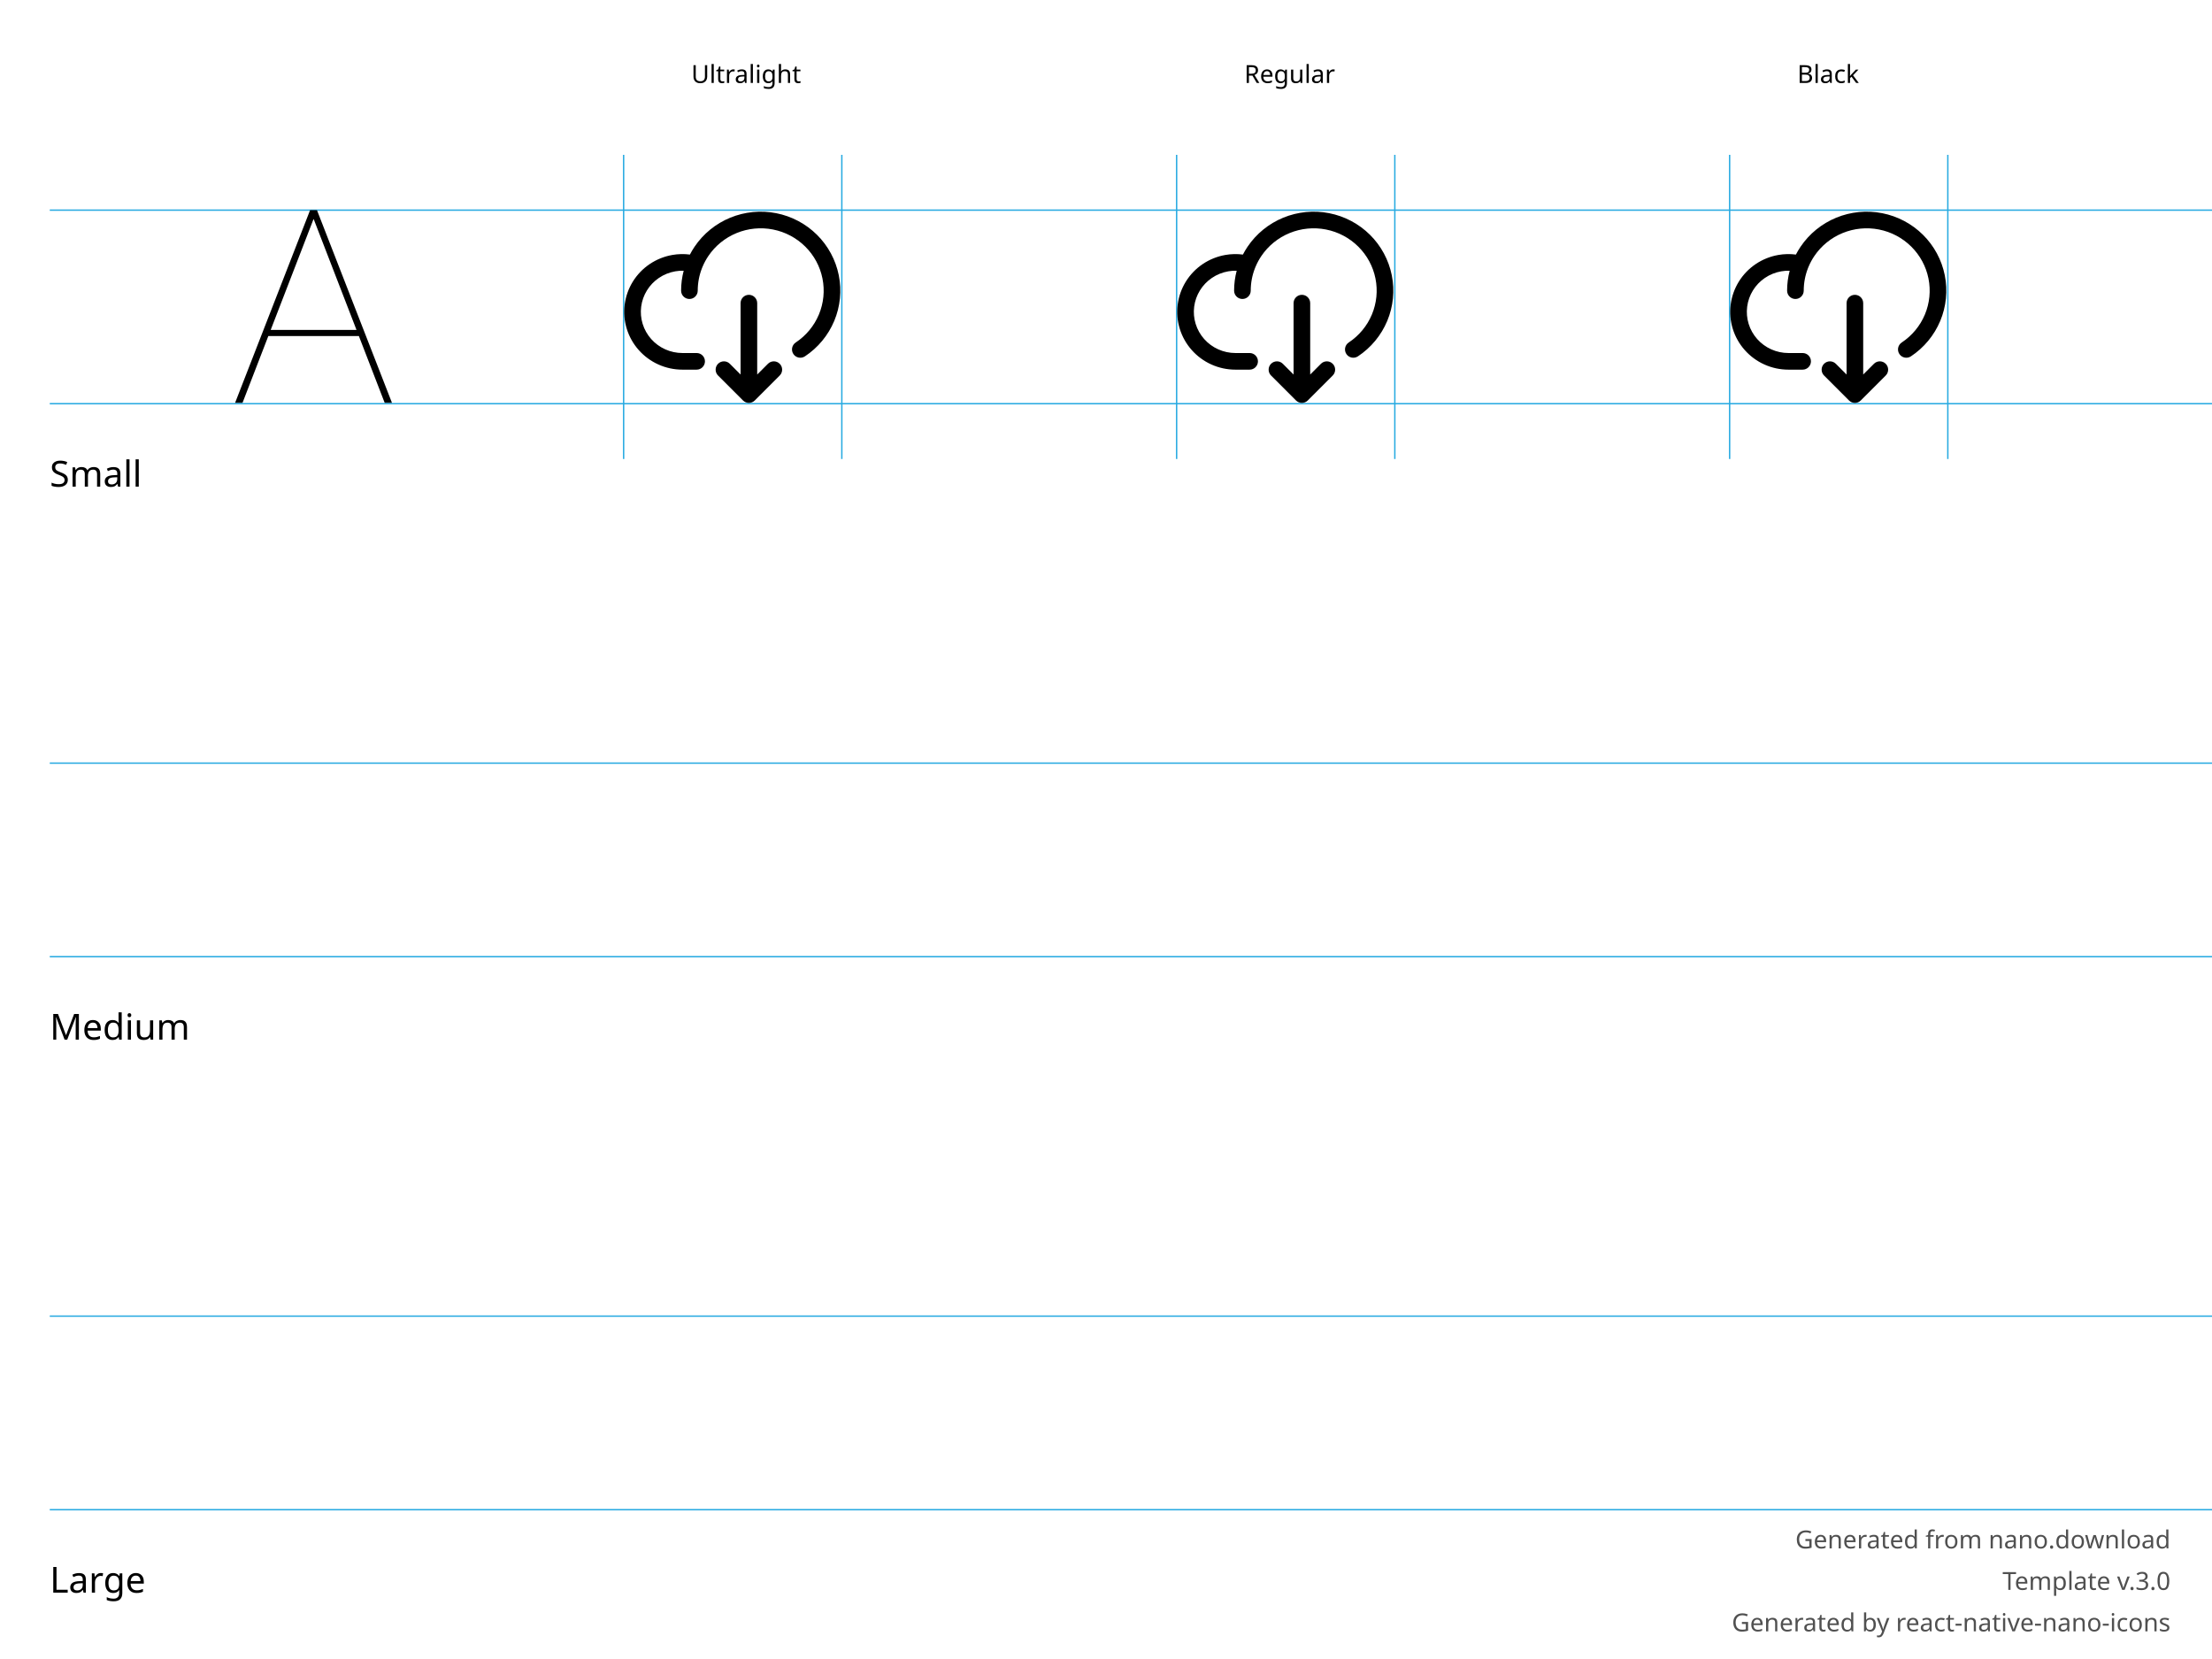
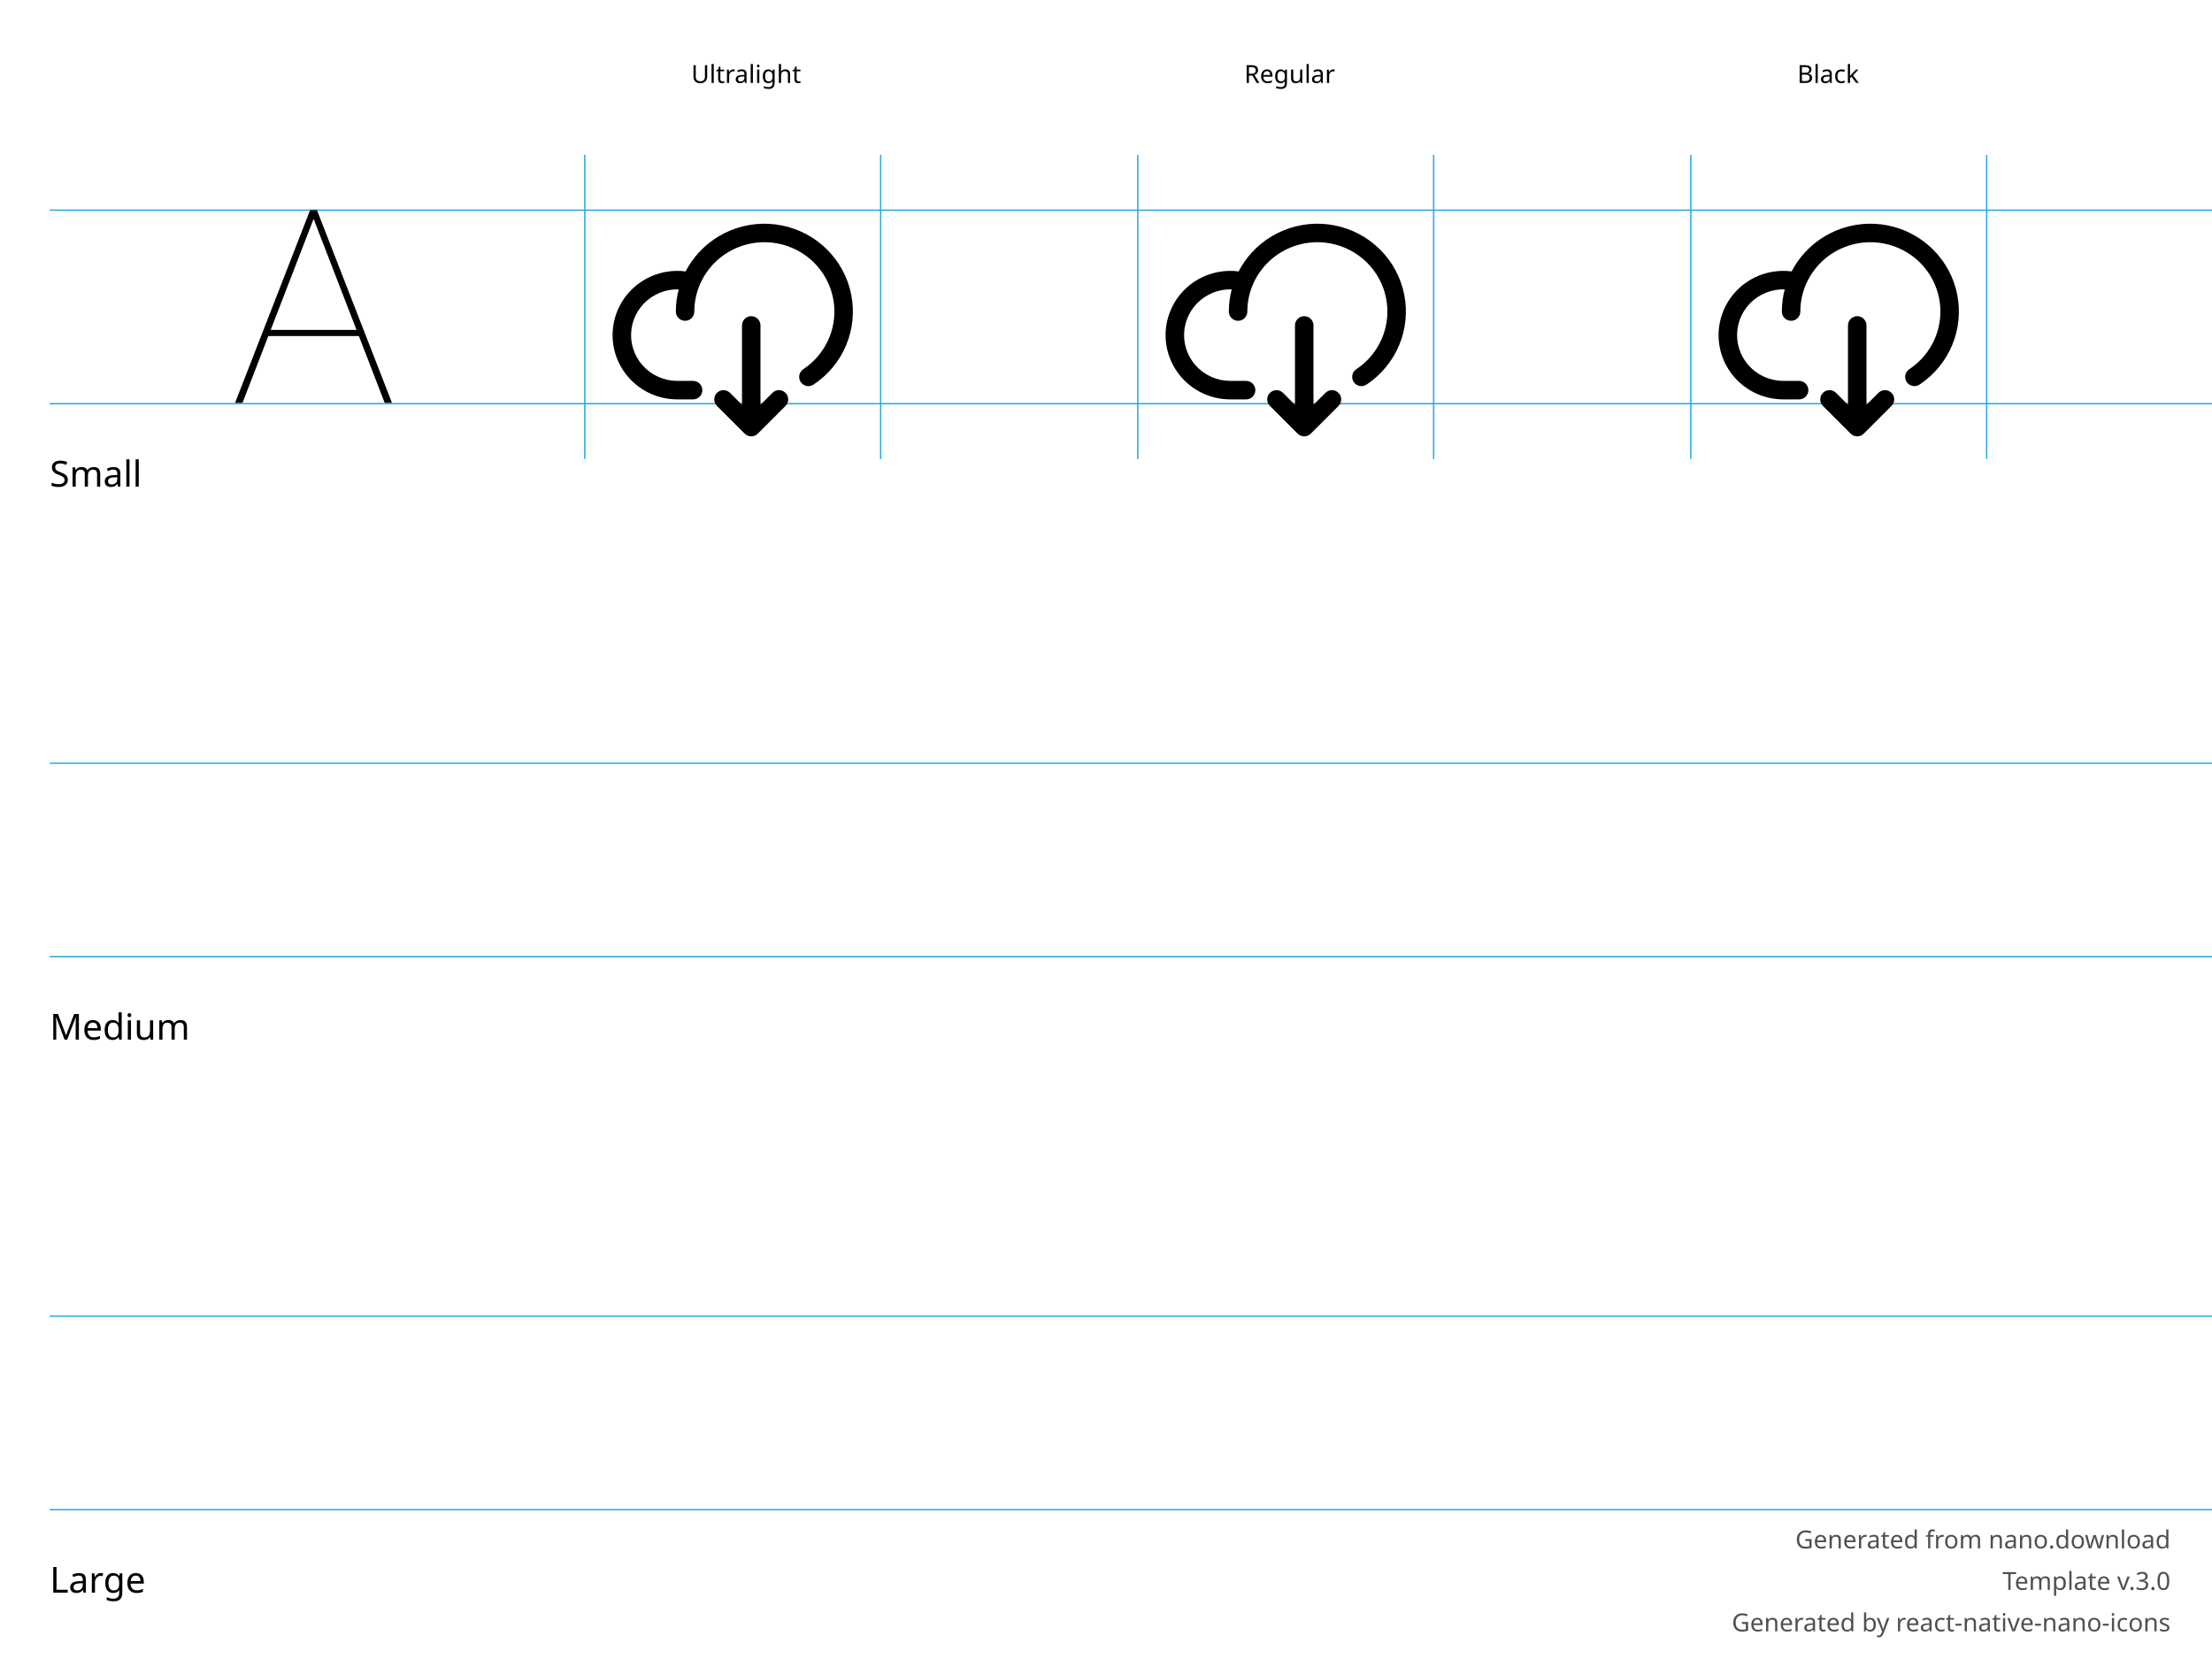
<svg xmlns="http://www.w3.org/2000/svg" width="800" height="600" version="1.1">
  <style>
    .monochrome-0 {fill:#000000}
    .multicolor-0:custom {fill:#000000}
  </style>
  <g id="Notes" font-family="'LucidaGrande', 'Lucida Grande', sans-serif" font-weight="500" font-size="13px">
    <rect x="0" y="0" width="800" height="600" fill="white" />
    <g font-weight="500" font-size="13px">
      <text x="18px" y="176px">Small</text>
      <text x="18px" y="376px">Medium</text>
      <text x="18px" y="576px">Large</text>
    </g>
    <g font-weight="300" font-size="9px">
      <text x="250px" y="30px">Ultralight</text>
      <text x="450px" y="30px">Regular</text>
      <text x="650px" y="30px">Black</text>
      <text id="descriptive-name" fill="#505050" x="785.0" y="560.0" text-anchor="end">Generated from nano.download</text>
      <text id="template-version" fill="#505050" x="785.0" y="575.0" text-anchor="end">Template v.3.0</text>
      <text fill="#505050" x="785.0" y="590.0" text-anchor="end">Generated by react-native-nano-icons</text>
    </g>
  </g>
  <g id="Guides" stroke="rgb(39,170,225)" stroke-width="0.5px">
    <path id="Capline-S" d="M18,76 l800,0" />
    <path id="H-reference" d="M85,145.755 L87.685,145.755 L113.369,79.287 L114.052,79.287 L114.052,76 L112.148,76 L85,145.755 Z M95.693,121.536 L130.996,121.536 L130.263,119.313 L96.474,119.313 L95.693,121.536 Z M139.15,145.755 L141.787,145.755 L114.638,76 L113.466,76 L113.466,79.287 L139.15,145.755 Z" stroke="none" />
    <path id="Baseline-S" d="M18,146 l800,0" />
-     <path id="left-margin-Ultralight-S" d="M225.544,56 l0,110" />
-     <path id="right-margin-Ultralight-S" d="M304.456,56 l0,110" />
-     <path id="left-margin-Regular-S" d="M425.544,56 l0,110" />
-     <path id="right-margin-Regular-S" d="M504.456,56 l0,110" />
-     <path id="left-margin-Black-S" d="M625.544,56 l0,110" />
-     <path id="right-margin-Black-S" d="M704.456,56 l0,110" />
+     <path id="left-margin-Ultralight-S" d="M211.5,56 l0,110" />
+     <path id="right-margin-Ultralight-S" d="M318.5,56 l0,110" />
+     <path id="left-margin-Regular-S" d="M411.5,56 l0,110" />
+     <path id="right-margin-Regular-S" d="M518.5,56 l0,110" />
+     <path id="left-margin-Black-S" d="M611.5,56 l0,110" />
+     <path id="right-margin-Black-S" d="M718.5,56 l0,110" />
    <path id="Capline-M" d="M18,276 l800,0" />
    <path id="Baseline-M" d="M18,346 l800,0" />
    <path id="Capline-L" d="M18,476 l800,0" />
    <path id="Baseline-L" d="M18,546 l800,0" />
  </g>
  <g id="Symbols">
-     <g id="Ultralight-S" transform="matrix(3.007,0,0,3.007,216.72,55.507)">
+     <g id="Ultralight-S" transform="matrix(3.344,0,0,3.344,211.5,57.5)">
      <path class="monochrome-0 multicolor-0:custom" d="M20.901,9.144 C19.43,8.854 17.905,9.003 16.52,9.572 C15.135,10.141 13.953,11.103 13.122,12.337 C12.858,12.728 12.634,13.14 12.45,13.569 C12.43,13.637 12.403,13.701 12.37,13.762 C12.026,14.63 11.847,15.558 11.847,16.5 C11.847,17.052 11.4,17.5 10.847,17.5 C10.295,17.5 9.847,17.052 9.847,16.5 C9.847,15.686 9.953,14.881 10.157,14.102 C9.818,14.092 9.477,14.116 9.14,14.175 C8.44,14.297 7.775,14.565 7.189,14.96 C6.602,15.356 6.108,15.87 5.739,16.469 C5.369,17.067 5.132,17.736 5.044,18.431 C4.955,19.126 5.017,19.832 5.225,20.502 C5.432,21.172 5.782,21.791 6.25,22.318 C6.718,22.845 7.294,23.268 7.941,23.558 C8.588,23.848 9.289,23.999 10,24 L11.715,24 C12.267,24 12.715,24.448 12.715,25 C12.715,25.552 12.267,26 11.715,26 L9.998,26 C9.006,25.999 8.026,25.789 7.122,25.383 C6.218,24.977 5.411,24.386 4.755,23.646 C4.098,22.907 3.607,22.037 3.314,21.094 C3.022,20.151 2.935,19.157 3.06,18.178 C3.185,17.2 3.518,16.258 4.037,15.418 C4.556,14.577 5.249,13.856 6.07,13.302 C6.891,12.749 7.82,12.375 8.797,12.205 C9.495,12.083 10.206,12.068 10.906,12.158 C11.073,11.835 11.259,11.522 11.463,11.219 C12.516,9.656 14.012,8.44 15.76,7.722 C17.509,7.004 19.432,6.816 21.288,7.182 C23.143,7.548 24.849,8.451 26.188,9.779 C27.528,11.107 28.441,12.801 28.811,14.645 C29.181,16.49 28.991,18.401 28.266,20.138 C27.54,21.875 26.312,23.358 24.737,24.401 C24.277,24.706 23.656,24.58 23.351,24.12 C23.046,23.659 23.172,23.039 23.633,22.734 C24.878,21.909 25.848,20.737 26.42,19.367 C26.992,17.998 27.142,16.492 26.85,15.038 C26.559,13.585 25.839,12.249 24.78,11.2 C23.722,10.15 22.372,9.434 20.901,9.144 Z M21.707,26.707 C22.098,26.317 22.098,25.683 21.707,25.293 C21.317,24.902 20.683,24.902 20.293,25.293 L19,26.586 L19,18 C19,17.448 18.552,17 18,17 C17.448,17 17,17.448 17,18 L17,26.586 L15.707,25.293 C15.317,24.902 14.683,24.902 14.293,25.293 C13.902,25.683 13.902,26.317 14.293,26.707 L17.293,29.707 C17.683,30.098 18.317,30.098 18.707,29.707 L21.707,26.707 Z" />
    </g>
-     <g id="Regular-S" transform="matrix(3.007,0,0,3.007,416.72,55.507)">
+     <g id="Regular-S" transform="matrix(3.344,0,0,3.344,411.5,57.5)">
      <path class="monochrome-0 multicolor-0:custom" d="M20.901,9.144 C19.43,8.854 17.905,9.003 16.52,9.572 C15.135,10.141 13.953,11.103 13.122,12.337 C12.858,12.728 12.634,13.14 12.45,13.569 C12.43,13.637 12.403,13.701 12.37,13.762 C12.026,14.63 11.847,15.558 11.847,16.5 C11.847,17.052 11.4,17.5 10.847,17.5 C10.295,17.5 9.847,17.052 9.847,16.5 C9.847,15.686 9.953,14.881 10.157,14.102 C9.818,14.092 9.477,14.116 9.14,14.175 C8.44,14.297 7.775,14.565 7.189,14.96 C6.602,15.356 6.108,15.87 5.739,16.469 C5.369,17.067 5.132,17.736 5.044,18.431 C4.955,19.126 5.017,19.832 5.225,20.502 C5.432,21.172 5.782,21.791 6.25,22.318 C6.718,22.845 7.294,23.268 7.941,23.558 C8.588,23.848 9.289,23.999 10,24 L11.715,24 C12.267,24 12.715,24.448 12.715,25 C12.715,25.552 12.267,26 11.715,26 L9.998,26 C9.006,25.999 8.026,25.789 7.122,25.383 C6.218,24.977 5.411,24.386 4.755,23.646 C4.098,22.907 3.607,22.037 3.314,21.094 C3.022,20.151 2.935,19.157 3.06,18.178 C3.185,17.2 3.518,16.258 4.037,15.418 C4.556,14.577 5.249,13.856 6.07,13.302 C6.891,12.749 7.82,12.375 8.797,12.205 C9.495,12.083 10.206,12.068 10.906,12.158 C11.073,11.835 11.259,11.522 11.463,11.219 C12.516,9.656 14.012,8.44 15.76,7.722 C17.509,7.004 19.432,6.816 21.288,7.182 C23.143,7.548 24.849,8.451 26.188,9.779 C27.528,11.107 28.441,12.801 28.811,14.645 C29.181,16.49 28.991,18.401 28.266,20.138 C27.54,21.875 26.312,23.358 24.737,24.401 C24.277,24.706 23.656,24.58 23.351,24.12 C23.046,23.659 23.172,23.039 23.633,22.734 C24.878,21.909 25.848,20.737 26.42,19.367 C26.992,17.998 27.142,16.492 26.85,15.038 C26.559,13.585 25.839,12.249 24.78,11.2 C23.722,10.15 22.372,9.434 20.901,9.144 Z M21.707,26.707 C22.098,26.317 22.098,25.683 21.707,25.293 C21.317,24.902 20.683,24.902 20.293,25.293 L19,26.586 L19,18 C19,17.448 18.552,17 18,17 C17.448,17 17,17.448 17,18 L17,26.586 L15.707,25.293 C15.317,24.902 14.683,24.902 14.293,25.293 C13.902,25.683 13.902,26.317 14.293,26.707 L17.293,29.707 C17.683,30.098 18.317,30.098 18.707,29.707 L21.707,26.707 Z" />
    </g>
-     <g id="Black-S" transform="matrix(3.007,0,0,3.007,616.72,55.507)">
+     <g id="Black-S" transform="matrix(3.344,0,0,3.344,611.5,57.5)">
      <path class="monochrome-0 multicolor-0:custom" d="M20.901,9.144 C19.43,8.854 17.905,9.003 16.52,9.572 C15.135,10.141 13.953,11.103 13.122,12.337 C12.858,12.728 12.634,13.14 12.45,13.569 C12.43,13.637 12.403,13.701 12.37,13.762 C12.026,14.63 11.847,15.558 11.847,16.5 C11.847,17.052 11.4,17.5 10.847,17.5 C10.295,17.5 9.847,17.052 9.847,16.5 C9.847,15.686 9.953,14.881 10.157,14.102 C9.818,14.092 9.477,14.116 9.14,14.175 C8.44,14.297 7.775,14.565 7.189,14.96 C6.602,15.356 6.108,15.87 5.739,16.469 C5.369,17.067 5.132,17.736 5.044,18.431 C4.955,19.126 5.017,19.832 5.225,20.502 C5.432,21.172 5.782,21.791 6.25,22.318 C6.718,22.845 7.294,23.268 7.941,23.558 C8.588,23.848 9.289,23.999 10,24 L11.715,24 C12.267,24 12.715,24.448 12.715,25 C12.715,25.552 12.267,26 11.715,26 L9.998,26 C9.006,25.999 8.026,25.789 7.122,25.383 C6.218,24.977 5.411,24.386 4.755,23.646 C4.098,22.907 3.607,22.037 3.314,21.094 C3.022,20.151 2.935,19.157 3.06,18.178 C3.185,17.2 3.518,16.258 4.037,15.418 C4.556,14.577 5.249,13.856 6.07,13.302 C6.891,12.749 7.82,12.375 8.797,12.205 C9.495,12.083 10.206,12.068 10.906,12.158 C11.073,11.835 11.259,11.522 11.463,11.219 C12.516,9.656 14.012,8.44 15.76,7.722 C17.509,7.004 19.432,6.816 21.288,7.182 C23.143,7.548 24.849,8.451 26.188,9.779 C27.528,11.107 28.441,12.801 28.811,14.645 C29.181,16.49 28.991,18.401 28.266,20.138 C27.54,21.875 26.312,23.358 24.737,24.401 C24.277,24.706 23.656,24.58 23.351,24.12 C23.046,23.659 23.172,23.039 23.633,22.734 C24.878,21.909 25.848,20.737 26.42,19.367 C26.992,17.998 27.142,16.492 26.85,15.038 C26.559,13.585 25.839,12.249 24.78,11.2 C23.722,10.15 22.372,9.434 20.901,9.144 Z M21.707,26.707 C22.098,26.317 22.098,25.683 21.707,25.293 C21.317,24.902 20.683,24.902 20.293,25.293 L19,26.586 L19,18 C19,17.448 18.552,17 18,17 C17.448,17 17,17.448 17,18 L17,26.586 L15.707,25.293 C15.317,24.902 14.683,24.902 14.293,25.293 C13.902,25.683 13.902,26.317 14.293,26.707 L17.293,29.707 C17.683,30.098 18.317,30.098 18.707,29.707 L21.707,26.707 Z" />
    </g>
  </g>
</svg>
